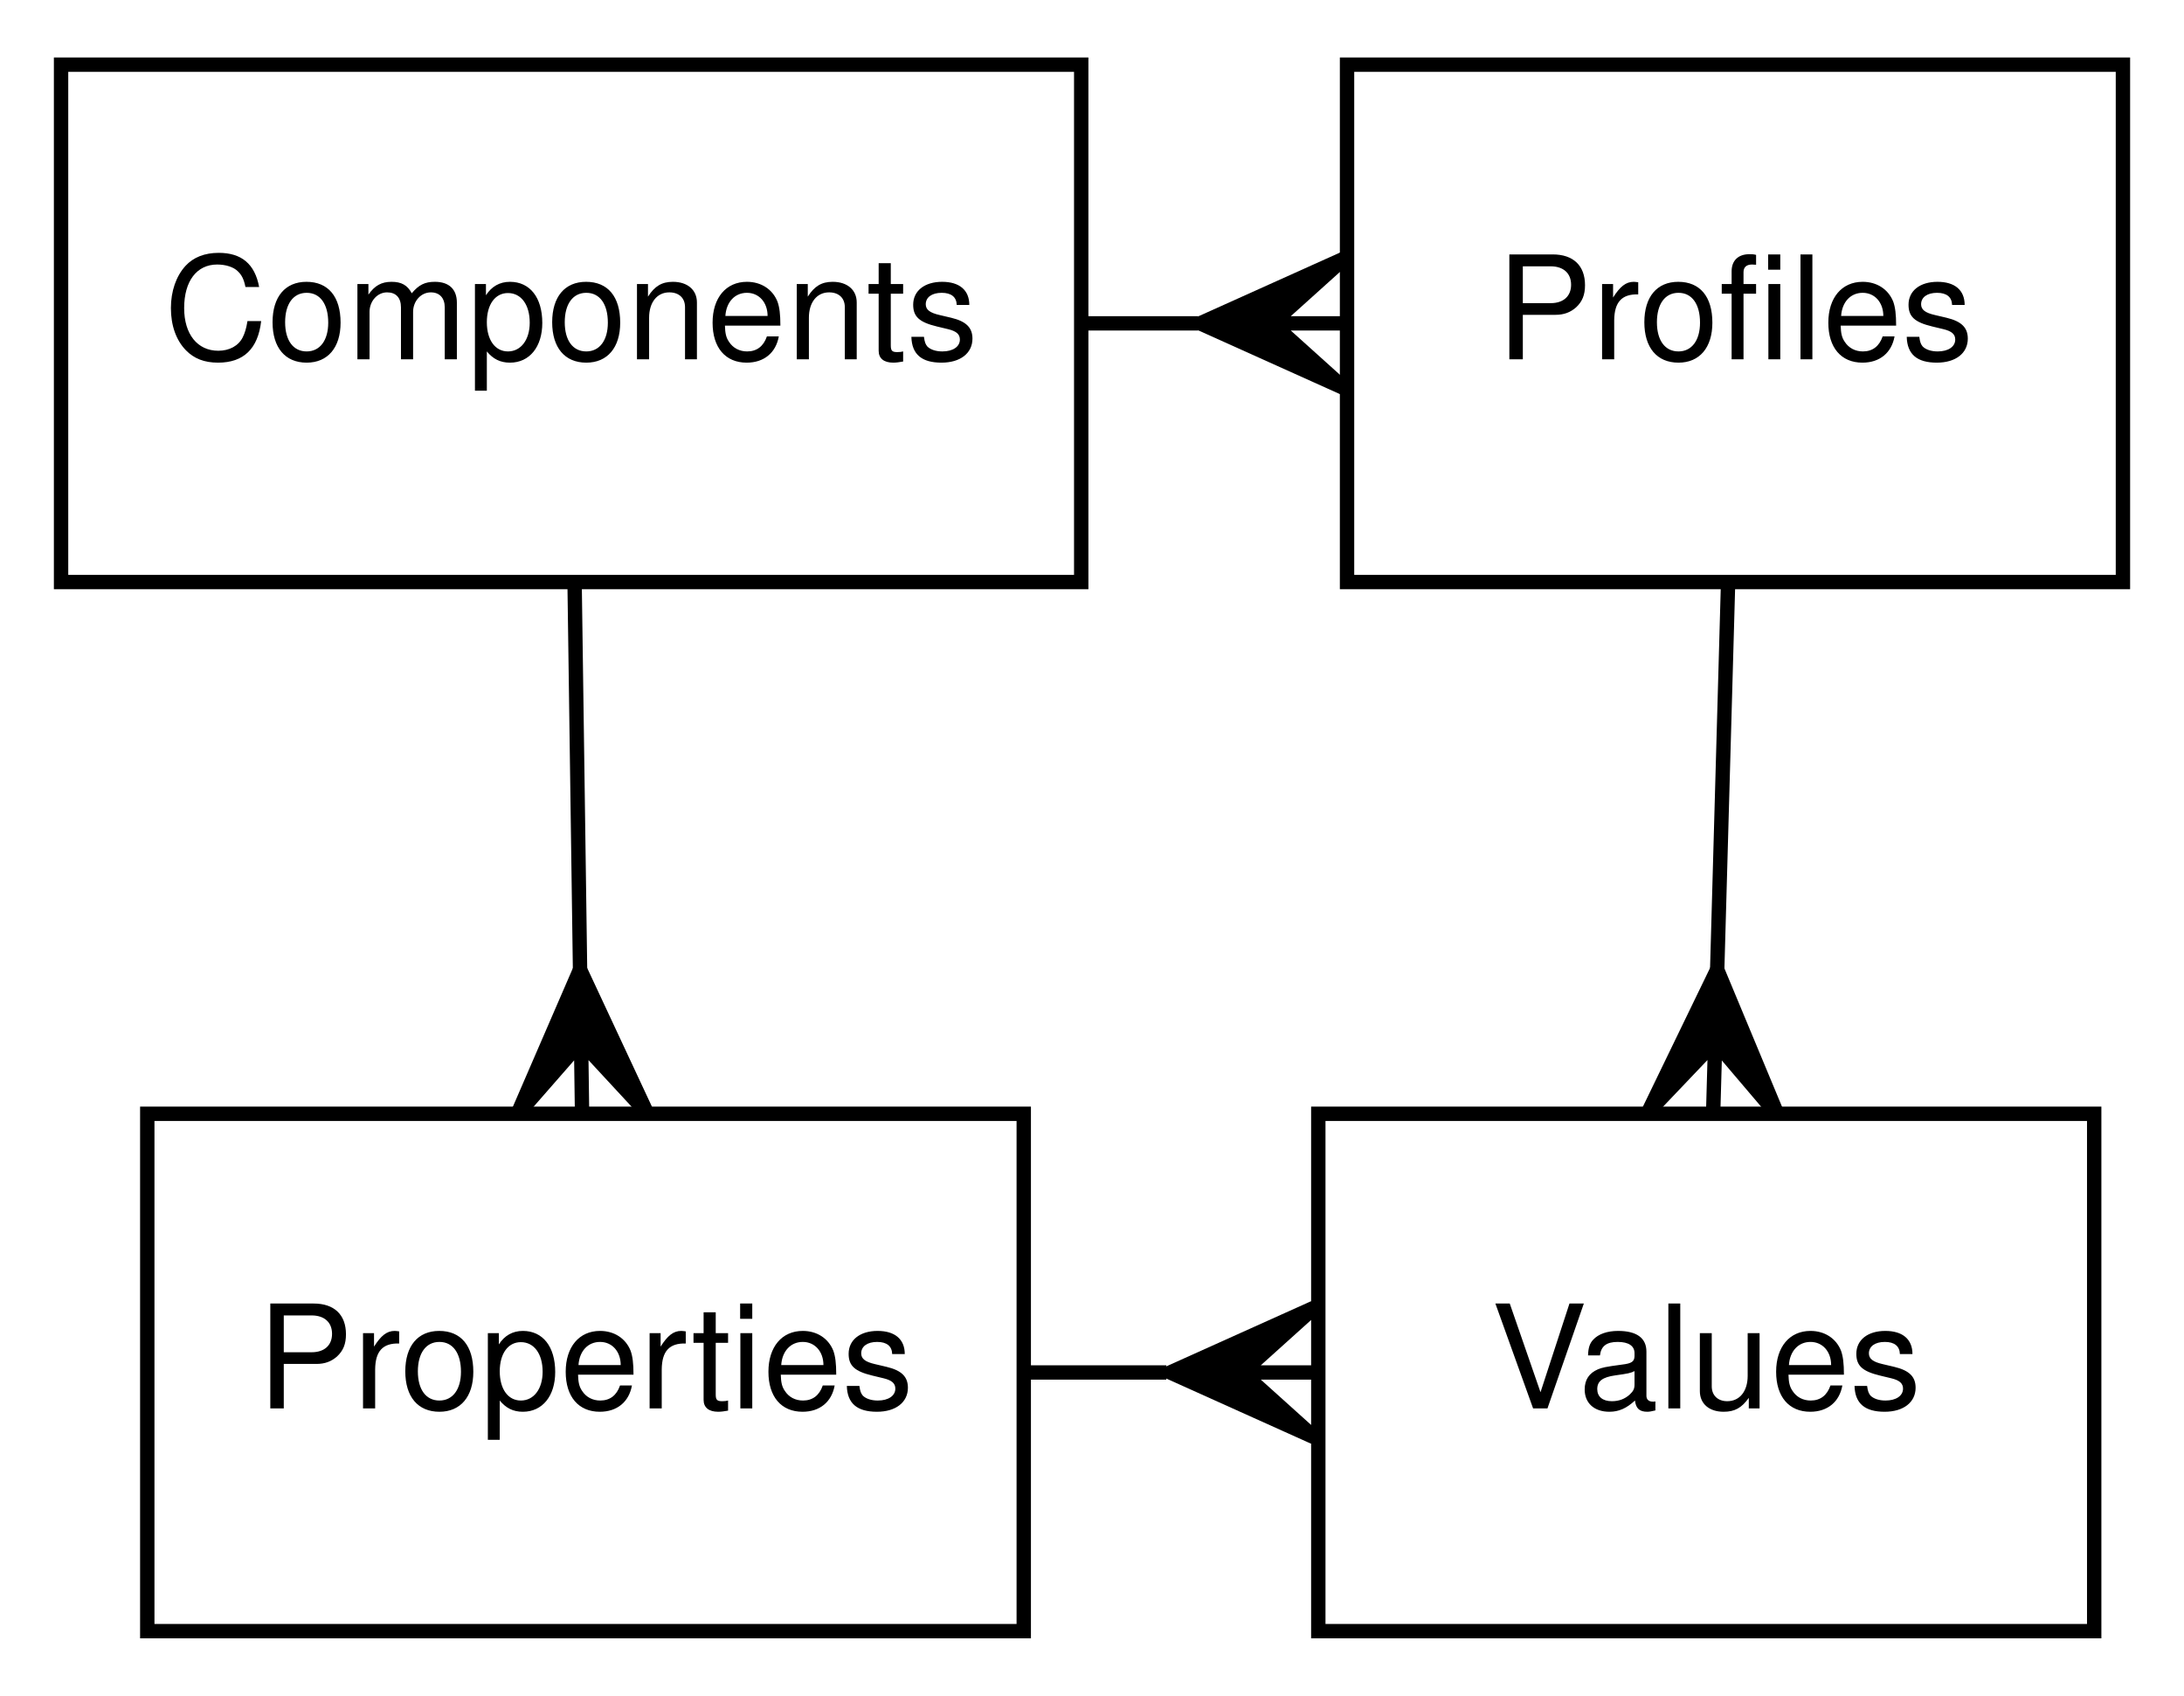
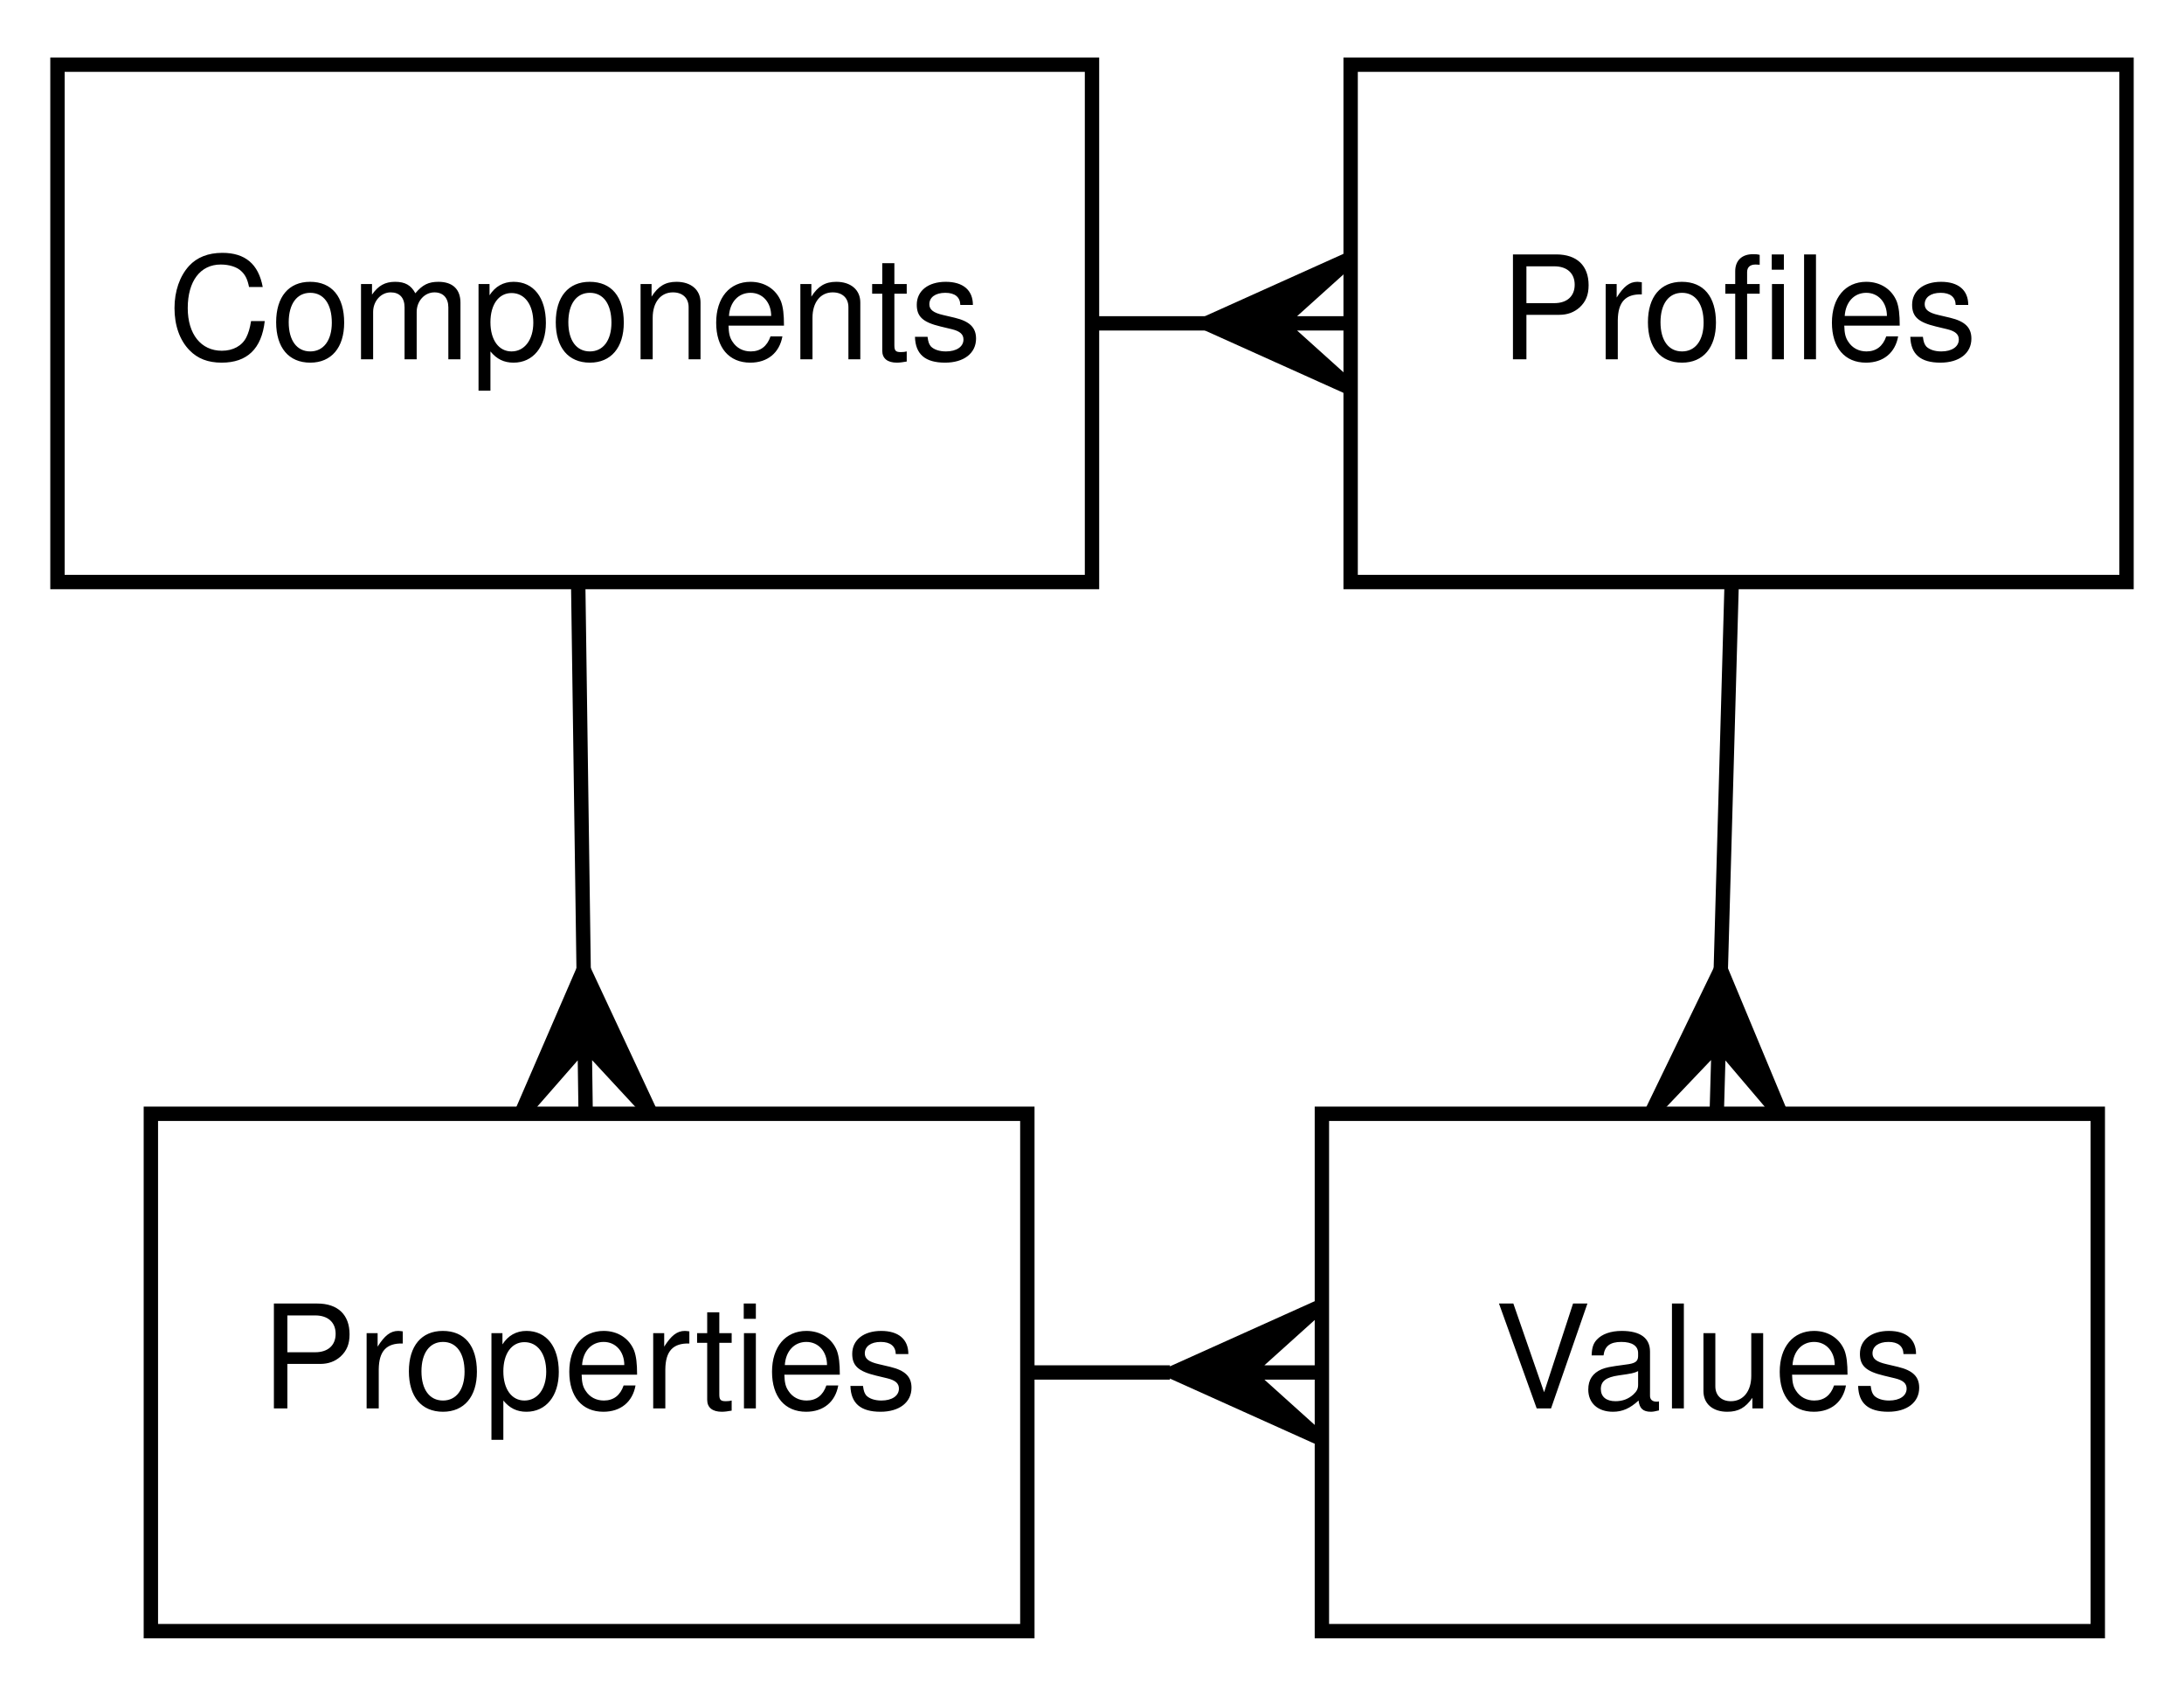
- <svg xmlns="http://www.w3.org/2000/svg" xmlns:xlink="http://www.w3.org/1999/xlink" width="152pt" height="118pt" viewBox="0.00 0.00 151.50 118.00">
+ <svg xmlns="http://www.w3.org/2000/svg" xmlns:xlink="http://www.w3.org/1999/xlink" width="152pt" height="118pt" viewBox="0.00 0.00 152.00 118.00">
  <g id="graph0" class="graph" transform="scale(1 1) rotate(0) translate(4 114)">
    <g id="node1" class="node">
      <g id="a_node1">
        <a xlink:href="_concepts__flow_elements__fifty_one_on_premise_engine.html#Concepts_FlowElements_FiftyOneOnPremiseEngine_Properties" target="_top" xlink:title="Properties">
-           <polygon fill="none" stroke="black" points="6,-0.5 6,-36.5 67,-36.5 67,-0.5 6,-0.5" />
-           <text text-anchor="middle" x="36.5" y="-16" font-family="Helvetica,sans-Serif" font-size="10.00">Properties</text>
+           <polygon fill="none" stroke="black" points="6.5,-0.5 6.5,-36.5 67.5,-36.5 67.5,-0.5 6.5,-0.5" />
+           <text text-anchor="middle" x="37" y="-16" font-family="Helvetica,sans-Serif" font-size="10.00">Properties</text>
        </a>
      </g>
    </g>
    <g id="node2" class="node">
      <g id="a_node2">
        <a xlink:href="_concepts__flow_elements__fifty_one_on_premise_engine.html#Concepts_FlowElements_FiftyOneOnPremiseEngine_Values" target="_top" xlink:title="Values">
-           <polygon fill="none" stroke="black" points="87.5,-0.5 87.5,-36.5 141.5,-36.5 141.5,-0.5 87.5,-0.5" />
-           <text text-anchor="middle" x="114.5" y="-16" font-family="Helvetica,sans-Serif" font-size="10.00">Values</text>
+           <polygon fill="none" stroke="black" points="88,-0.5 88,-36.5 142,-36.5 142,-0.5 88,-0.5" />
+           <text text-anchor="middle" x="115" y="-16" font-family="Helvetica,sans-Serif" font-size="10.00">Values</text>
        </a>
      </g>
    </g>
    <g id="edge1" class="edge">
-       <path fill="none" stroke="black" d="M67.273,-18.5C70.49,-18.5 73.707,-18.5 76.924,-18.5" />
-       <polygon fill="black" stroke="black" points="77.197,-18.5 87.197,-23 82.197,-18.5 87.197,-18.5 87.197,-18.5 87.197,-18.5 82.197,-18.5 87.197,-14 77.197,-18.5 77.197,-18.5" />
+       <path fill="none" stroke="black" d="M67.773,-18.5C70.99,-18.5 74.207,-18.5 77.424,-18.5" />
+       <polygon fill="black" stroke="black" points="77.697,-18.5 87.697,-23 82.697,-18.5 87.697,-18.5 87.697,-18.5 87.697,-18.5 82.697,-18.5 87.697,-14 77.697,-18.5 77.697,-18.5" />
    </g>
    <g id="node3" class="node">
      <g id="a_node3">
        <a xlink:href="_concepts__flow_elements__fifty_one_on_premise_engine.html#Concepts_FlowElements_FiftyOneOnPremiseEngine_Components" target="_top" xlink:title="Components">
-           <polygon fill="none" stroke="black" points="0,-73.5 0,-109.5 71,-109.5 71,-73.5 0,-73.5" />
-           <text text-anchor="middle" x="35.5" y="-89" font-family="Helvetica,sans-Serif" font-size="10.00">Components</text>
+           <polygon fill="none" stroke="black" points="0,-73.5 0,-109.5 72,-109.5 72,-73.5 0,-73.5" />
+           <text text-anchor="middle" x="36" y="-89" font-family="Helvetica,sans-Serif" font-size="10.00">Components</text>
        </a>
      </g>
    </g>
    <g id="edge2" class="edge">
-       <path fill="none" stroke="black" d="M35.742,-73.313C35.855,-65.29 35.992,-55.547 36.119,-46.569" />
-       <polygon fill="black" stroke="black" points="36.119,-46.528 40.76,-36.592 36.19,-41.528 36.26,-36.529 36.26,-36.529 36.26,-36.529 36.19,-41.528 31.761,-36.465 36.119,-46.528 36.119,-46.528" />
+       <path fill="none" stroke="black" d="M36.242,-73.313C36.355,-65.29 36.492,-55.547 36.619,-46.569" />
+       <polygon fill="black" stroke="black" points="36.619,-46.528 41.26,-36.592 36.69,-41.528 36.76,-36.529 36.76,-36.529 36.76,-36.529 36.69,-41.528 32.261,-36.465 36.619,-46.528 36.619,-46.528" />
    </g>
    <g id="node4" class="node">
      <g id="a_node4">
        <a xlink:href="_concepts__flow_elements__fifty_one_on_premise_engine.html#Concepts_FlowElements_FiftyOneOnPremiseEngine_Profiles" target="_top" xlink:title="Profiles">
-           <polygon fill="none" stroke="black" points="89.5,-73.5 89.5,-109.5 143.5,-109.5 143.5,-73.5 89.5,-73.5" />
-           <text text-anchor="middle" x="116.5" y="-89" font-family="Helvetica,sans-Serif" font-size="10.00">Profiles</text>
+           <polygon fill="none" stroke="black" points="90,-73.5 90,-109.5 144,-109.5 144,-73.5 90,-73.5" />
+           <text text-anchor="middle" x="117" y="-89" font-family="Helvetica,sans-Serif" font-size="10.00">Profiles</text>
        </a>
      </g>
    </g>
    <g id="edge3" class="edge">
-       <path fill="none" stroke="black" d="M71.254,-91.5C73.883,-91.5 76.512,-91.5 79.141,-91.5" />
-       <polygon fill="black" stroke="black" points="79.282,-91.5 89.282,-96 84.282,-91.5 89.282,-91.5 89.282,-91.5 89.282,-91.5 84.282,-91.5 89.282,-87 79.282,-91.5 79.282,-91.5" />
+       <path fill="none" stroke="black" d="M72.07,-91.5C74.681,-91.5 77.292,-91.5 79.902,-91.5" />
+       <polygon fill="black" stroke="black" points="79.972,-91.5 89.972,-96 84.972,-91.5 89.972,-91.5 89.972,-91.5 89.972,-91.5 84.972,-91.5 89.972,-87 79.972,-91.5 79.972,-91.5" />
    </g>
    <g id="edge4" class="edge">
-       <path fill="none" stroke="black" d="M116.016,-73.313C115.79,-65.29 115.515,-55.547 115.263,-46.569" />
-       <polygon fill="black" stroke="black" points="115.261,-46.525 119.478,-36.402 115.121,-41.527 114.98,-36.529 114.98,-36.529 114.98,-36.529 115.121,-41.527 110.481,-36.656 115.261,-46.525 115.261,-46.525" />
+       <path fill="none" stroke="black" d="M116.516,-73.313C116.29,-65.29 116.015,-55.547 115.763,-46.569" />
+       <polygon fill="black" stroke="black" points="115.761,-46.525 119.978,-36.402 115.621,-41.527 115.48,-36.529 115.48,-36.529 115.48,-36.529 115.621,-41.527 110.981,-36.656 115.761,-46.525 115.761,-46.525" />
    </g>
  </g>
</svg>
